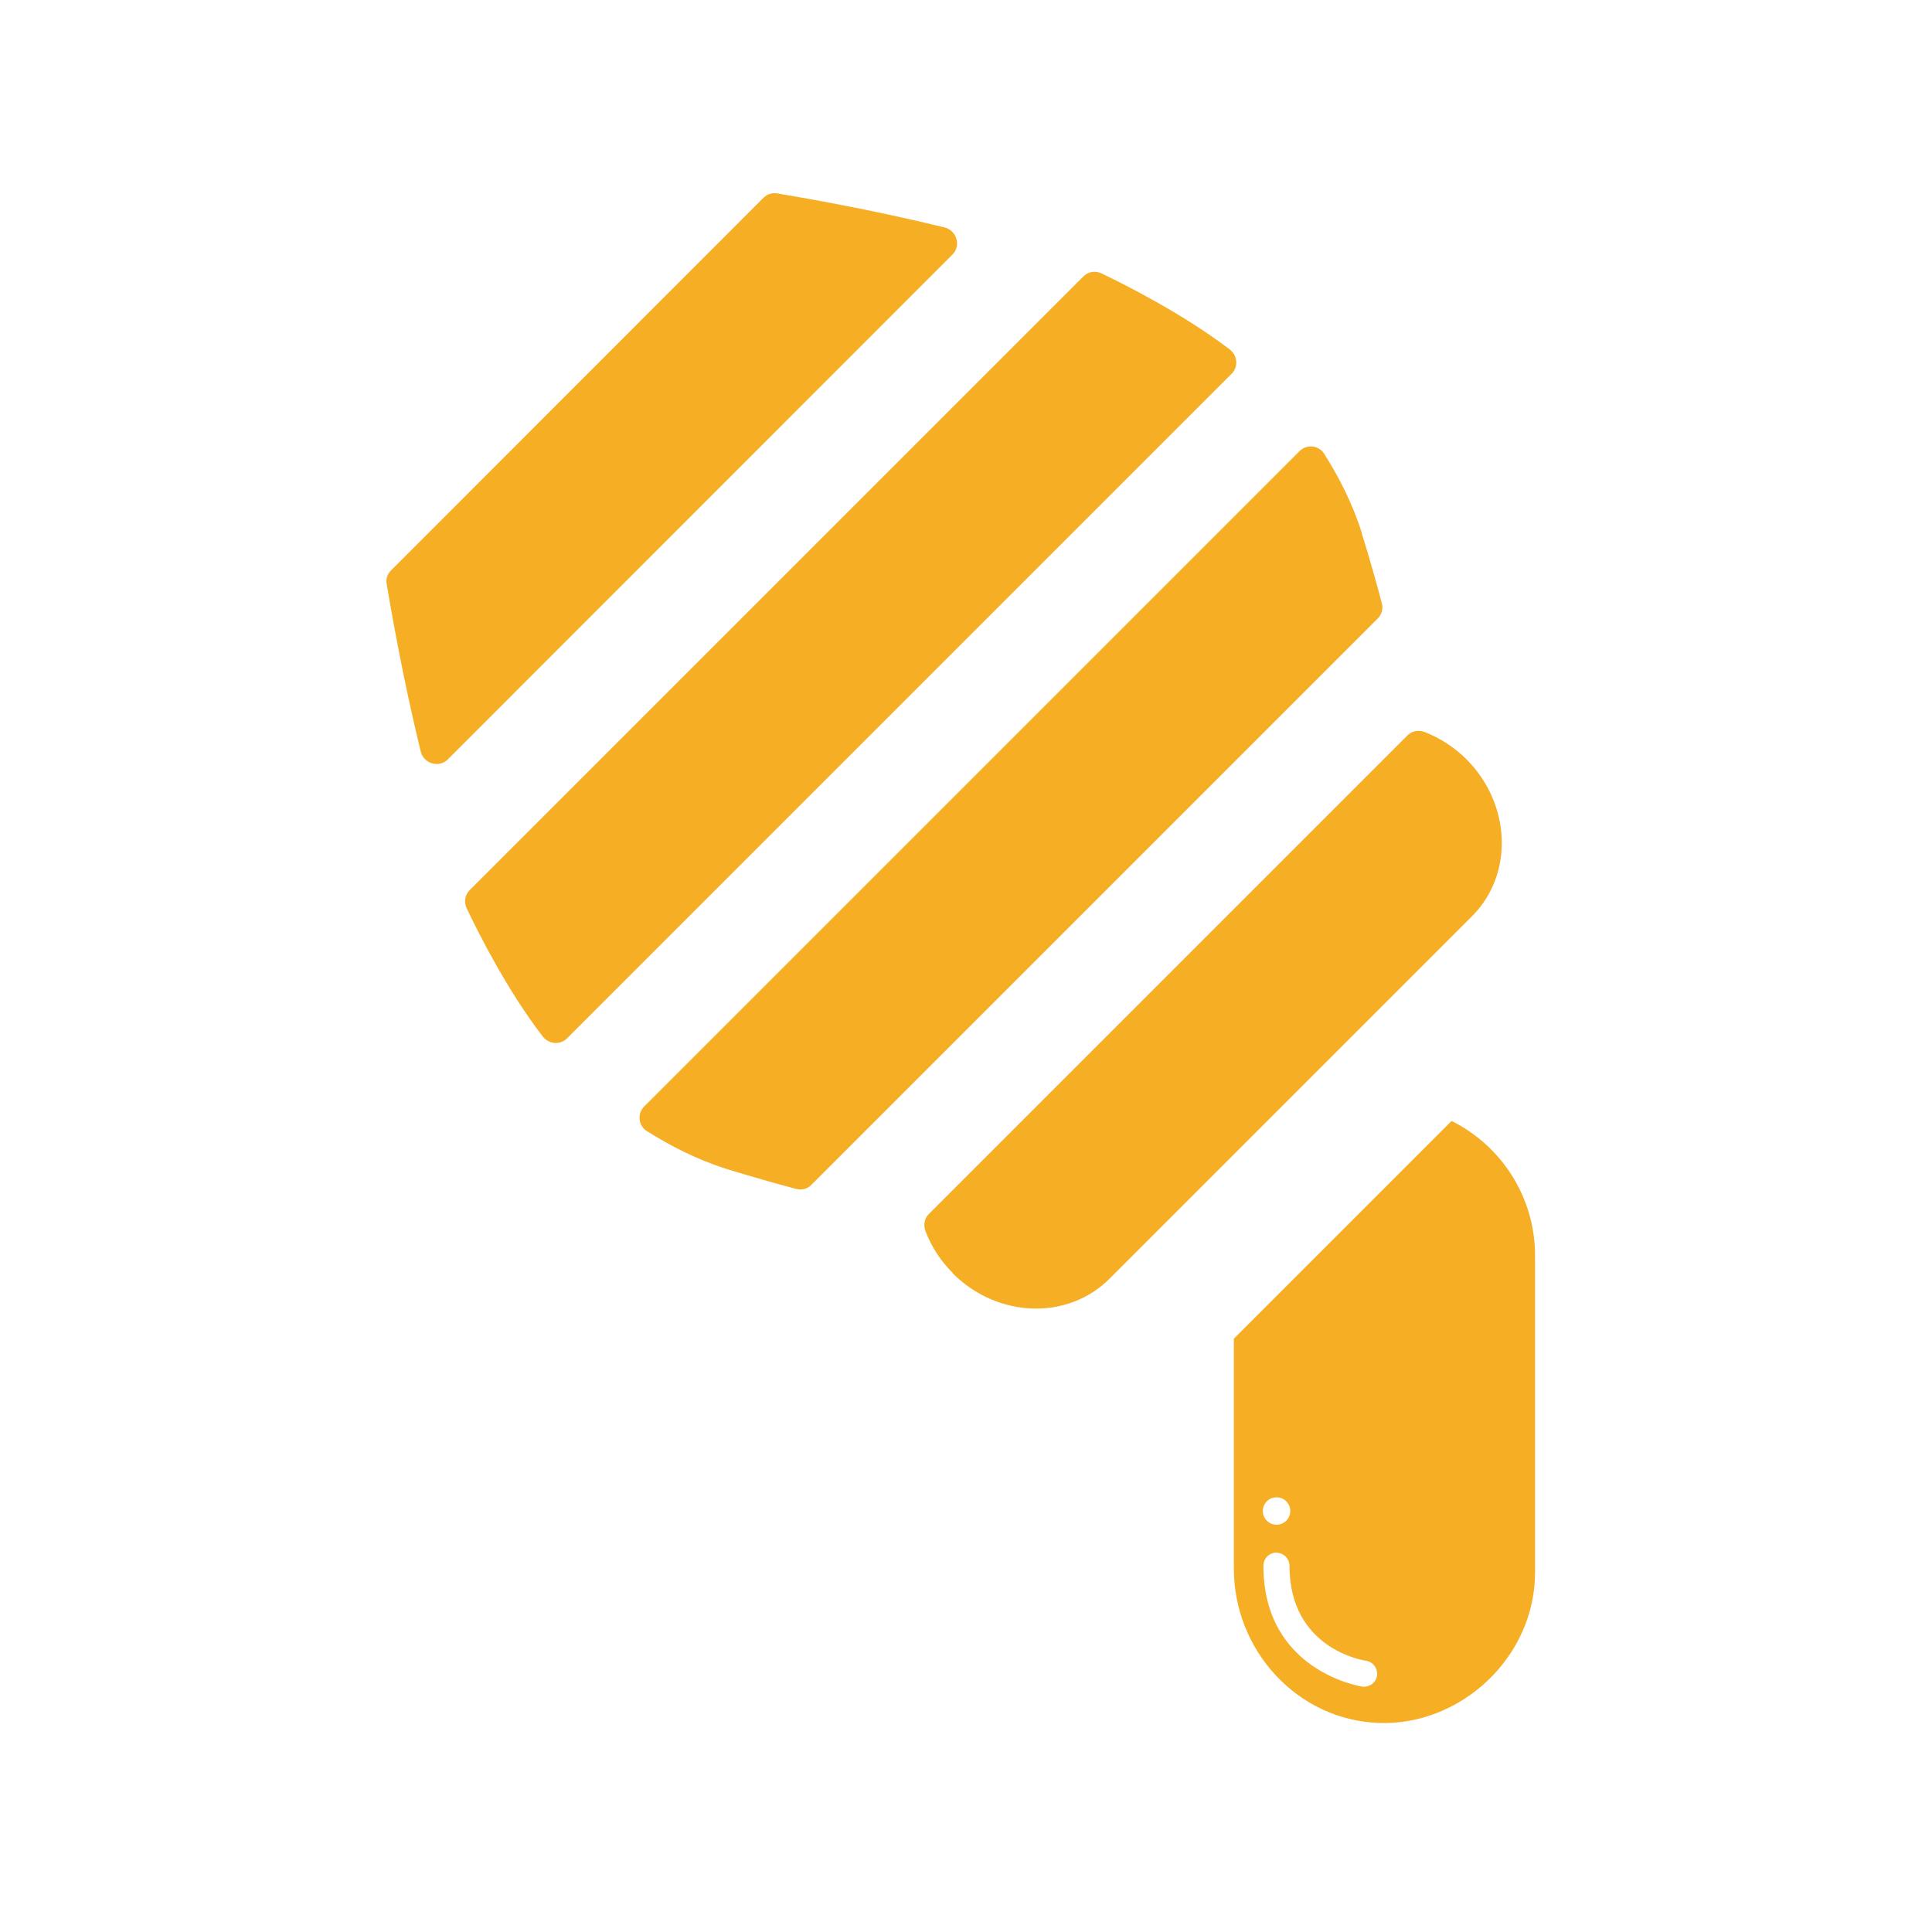
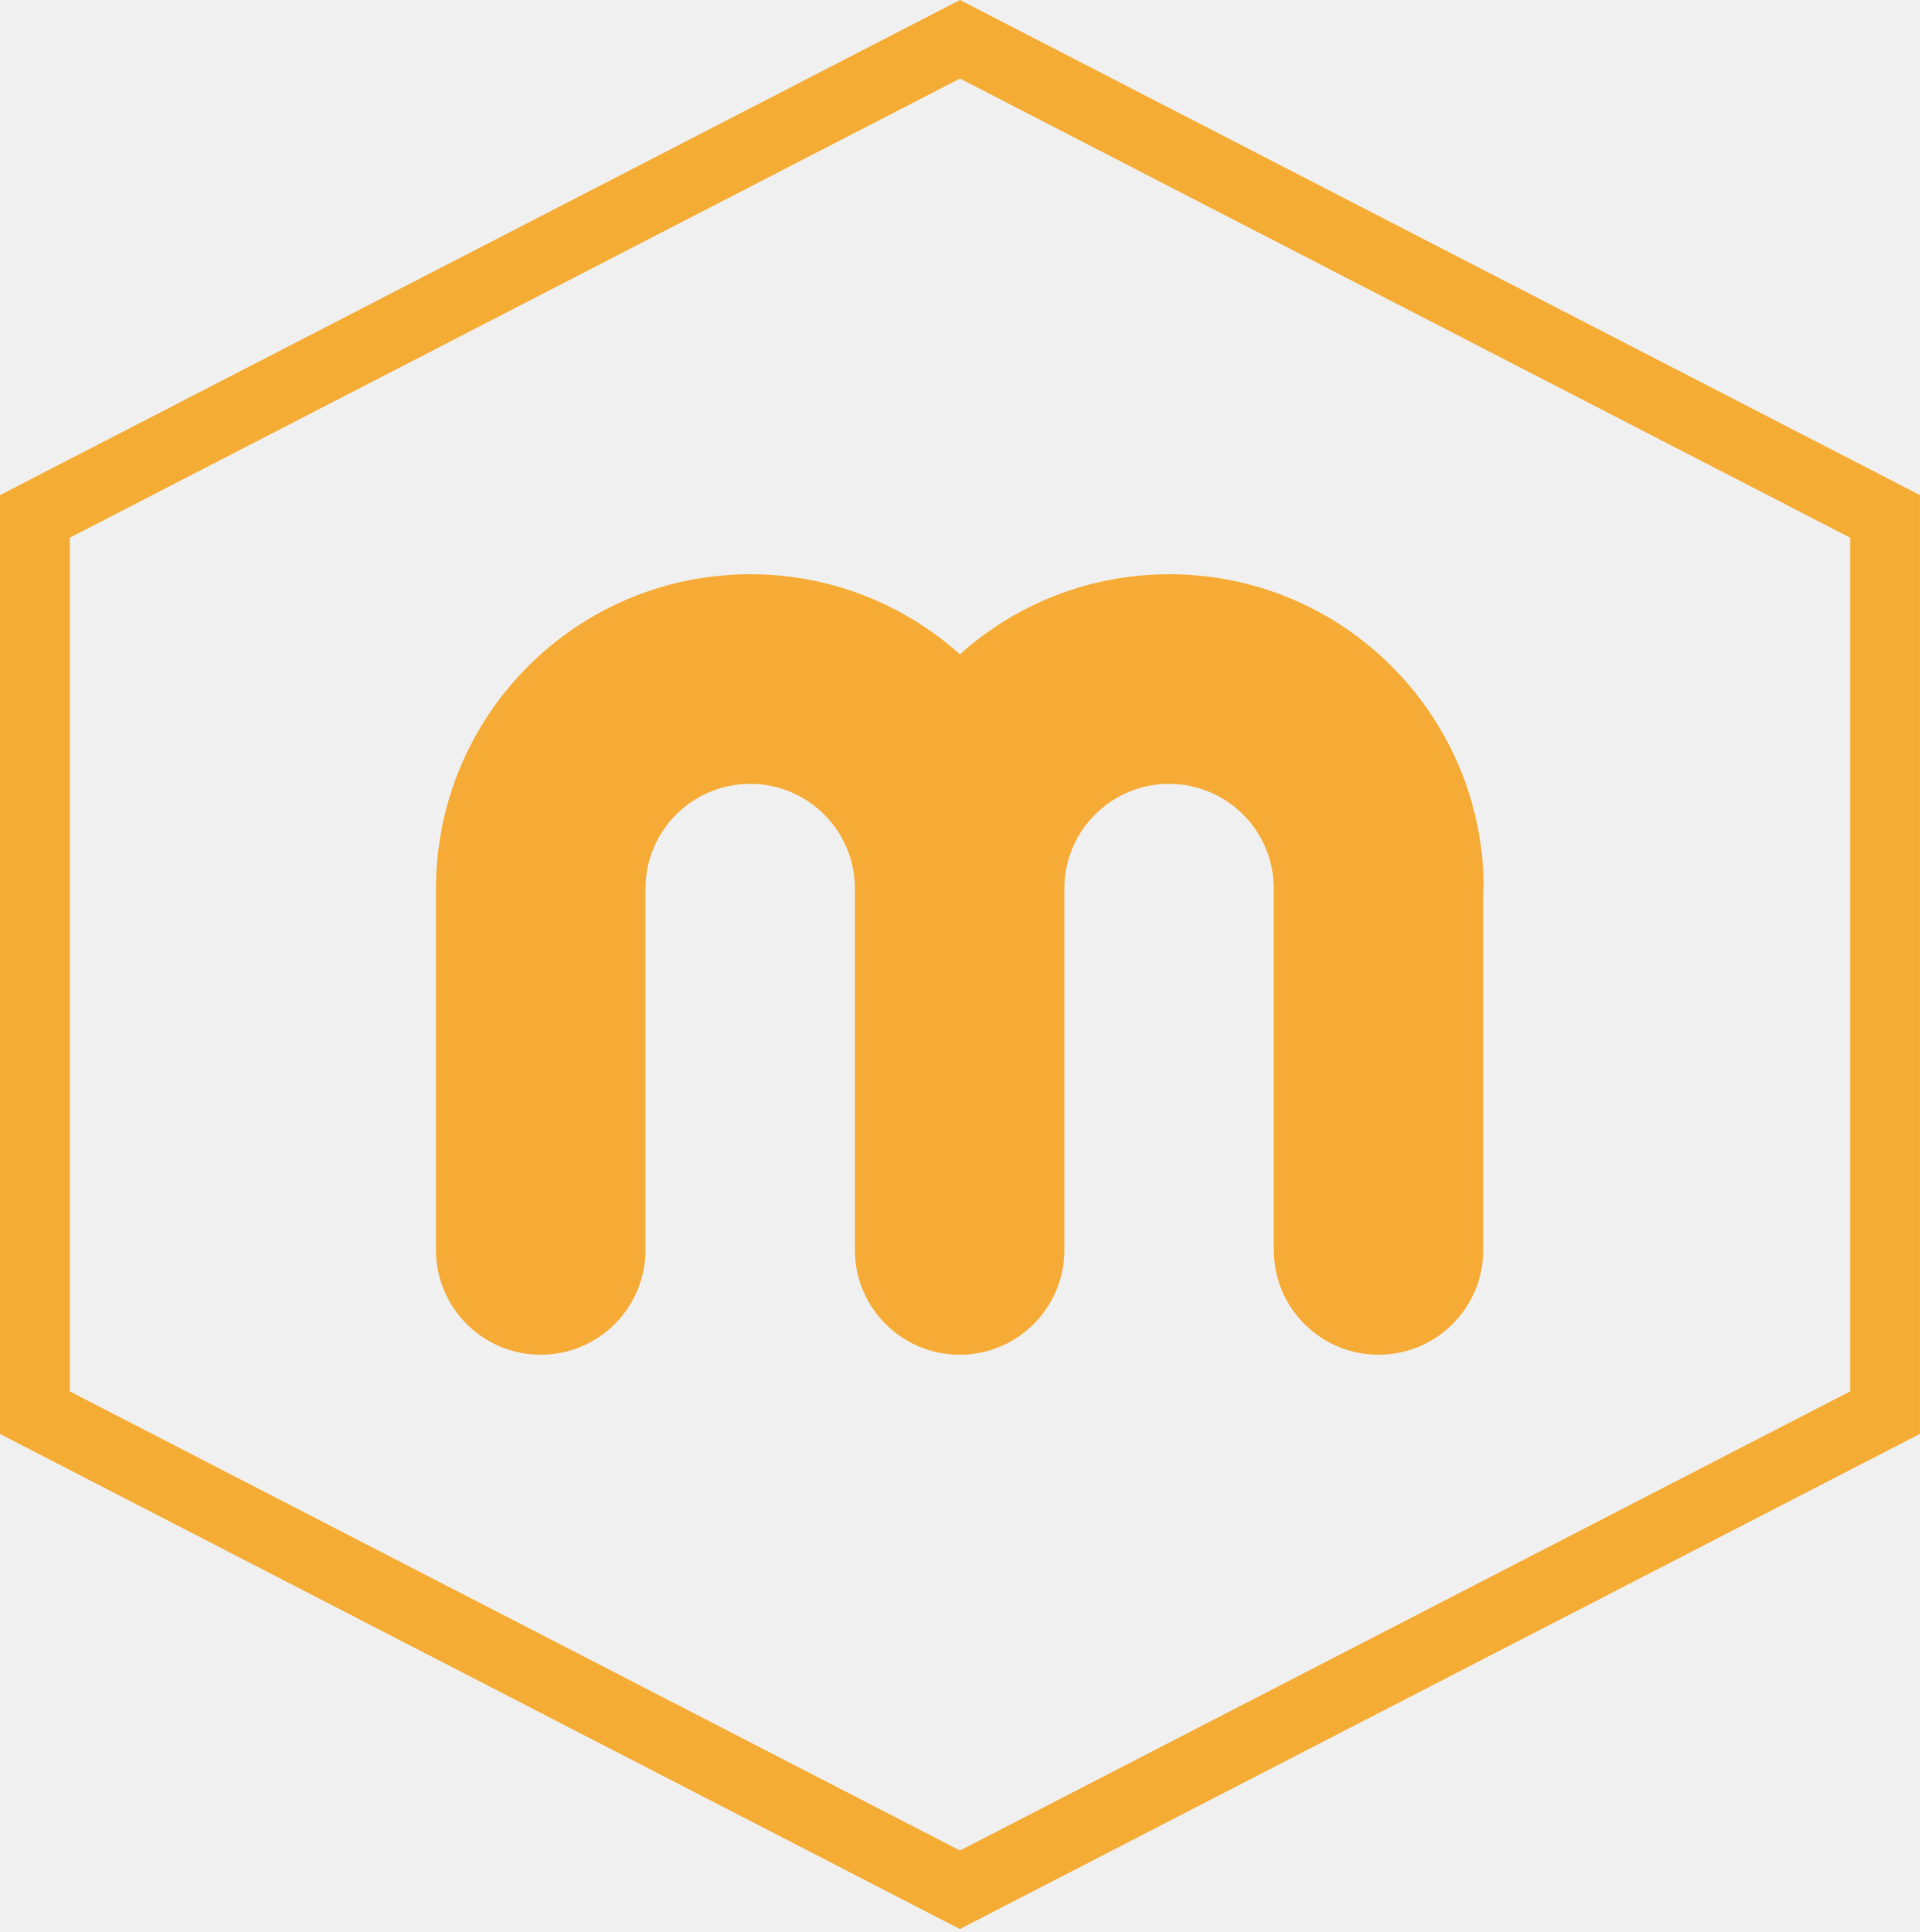
- <svg xmlns="http://www.w3.org/2000/svg" width="100" height="100" viewBox="0 0 100 100" fill="none">
-   <rect width="100" height="100" fill="white" />
-   <path d="M75.114 58.04L63.864 69.29C63.864 69.29 63.864 69.29 63.864 69.3V81.19C63.864 85.42 67.144 89.03 71.374 89.18C75.604 89.33 79.454 85.78 79.454 81.39V64.99C79.454 61.95 77.704 59.31 75.154 58.03C75.154 58.03 75.144 58.03 75.134 58.03L75.114 58.04Z" fill="#F6AE24" />
-   <path d="M66.074 80.36C65.704 80.36 65.394 80.66 65.394 81.04C65.394 86.52 70.464 87.29 70.514 87.3C70.874 87.34 71.224 87.1 71.274 86.73C71.324 86.36 71.074 86.02 70.704 85.96C70.544 85.94 66.744 85.33 66.744 81.05C66.744 80.68 66.444 80.37 66.064 80.37L66.074 80.36Z" fill="white" />
-   <path d="M66.074 78.92C66.466 78.92 66.784 78.602 66.784 78.21C66.784 77.818 66.466 77.5 66.074 77.5C65.682 77.5 65.364 77.818 65.364 78.21C65.364 78.602 65.682 78.92 66.074 78.92Z" fill="white" />
-   <path d="M49.314 65.91C51.644 68.23 55.274 68.35 57.434 66.18L76.184 47.43C78.354 45.27 78.224 41.64 75.914 39.31C75.284 38.68 74.534 38.2 73.744 37.89C73.424 37.77 73.084 37.83 72.854 38.06L48.074 62.84C47.844 63.07 47.784 63.41 47.904 63.73C48.214 64.53 48.684 65.27 49.324 65.9L49.314 65.91Z" fill="#F6AE24" />
-   <path d="M40.224 10.01C39.964 9.97 39.704 10.05 39.524 10.23L20.234 29.53C20.054 29.71 19.964 29.97 20.014 30.23C20.214 31.42 20.834 35.04 21.774 38.89C21.924 39.53 22.724 39.76 23.174 39.31L49.304 13.17C49.754 12.72 49.524 11.93 48.884 11.77C45.044 10.83 41.424 10.21 40.224 10.01Z" fill="#F6AE24" />
-   <path d="M24.304 46.08C24.064 46.32 24.004 46.69 24.154 47.01C24.774 48.32 26.274 51.29 28.094 53.65C28.404 54.05 28.994 54.1 29.344 53.75L63.754 19.34C64.104 18.99 64.054 18.4 63.654 18.09C61.284 16.28 58.324 14.78 57.014 14.15C56.694 14 56.324 14.06 56.084 14.3L24.304 46.08Z" fill="#F6AE24" />
-   <path d="M70.494 27.6C70.014 26.08 69.304 24.69 68.534 23.48C68.254 23.04 67.634 22.98 67.264 23.35L33.344 57.27C32.974 57.64 33.034 58.26 33.474 58.54C34.694 59.31 36.074 60.02 37.594 60.5C37.594 60.5 39.144 60.99 41.214 61.54C41.494 61.61 41.794 61.54 41.994 61.33L71.314 32.01C71.514 31.81 71.604 31.51 71.524 31.23C70.984 29.16 70.484 27.61 70.484 27.61L70.494 27.6Z" fill="#F6AE24" />
+ <svg xmlns="http://www.w3.org/2000/svg" width="165" height="166" viewBox="0 0 165 166" fill="none">
+   <path d="M82.5 165.75L0 123.21V42.54L82.5 0L165 42.54V123.2L82.5 165.74V165.75ZM6 119.55L82.5 159L159 119.55V46.2L82.5 6.75L6 46.2V119.55Z" fill="#F5AC35" />
+   <path d="M127.51 76.35C127.51 61.44 115.42 49.34 100.5 49.34C93.58 49.34 87.27 51.94 82.49 56.22C77.71 51.94 71.4 49.34 64.48 49.34C49.57 49.34 37.47 61.43 37.47 76.35V107.29C37.47 107.29 37.47 107.36 37.47 107.4C37.47 112.37 41.5 116.4 46.47 116.4C51.44 116.4 55.47 112.37 55.47 107.4V76.35C55.47 71.38 59.5 67.35 64.47 67.35C69.44 67.35 73.47 71.38 73.47 76.35V107.29C73.47 107.29 73.47 107.36 73.47 107.4C73.47 112.37 77.5 116.4 82.47 116.4C87.44 116.4 91.47 112.37 91.47 107.4V76.35C91.47 71.38 95.5 67.35 100.47 67.35C105.44 67.35 109.47 71.38 109.47 76.35V107.29C109.47 107.29 109.47 107.36 109.47 107.4C109.47 112.37 113.5 116.4 118.47 116.4C123.44 116.4 127.47 112.37 127.47 107.4V76.35H127.51Z" fill="#F5AB35" />
</svg>
